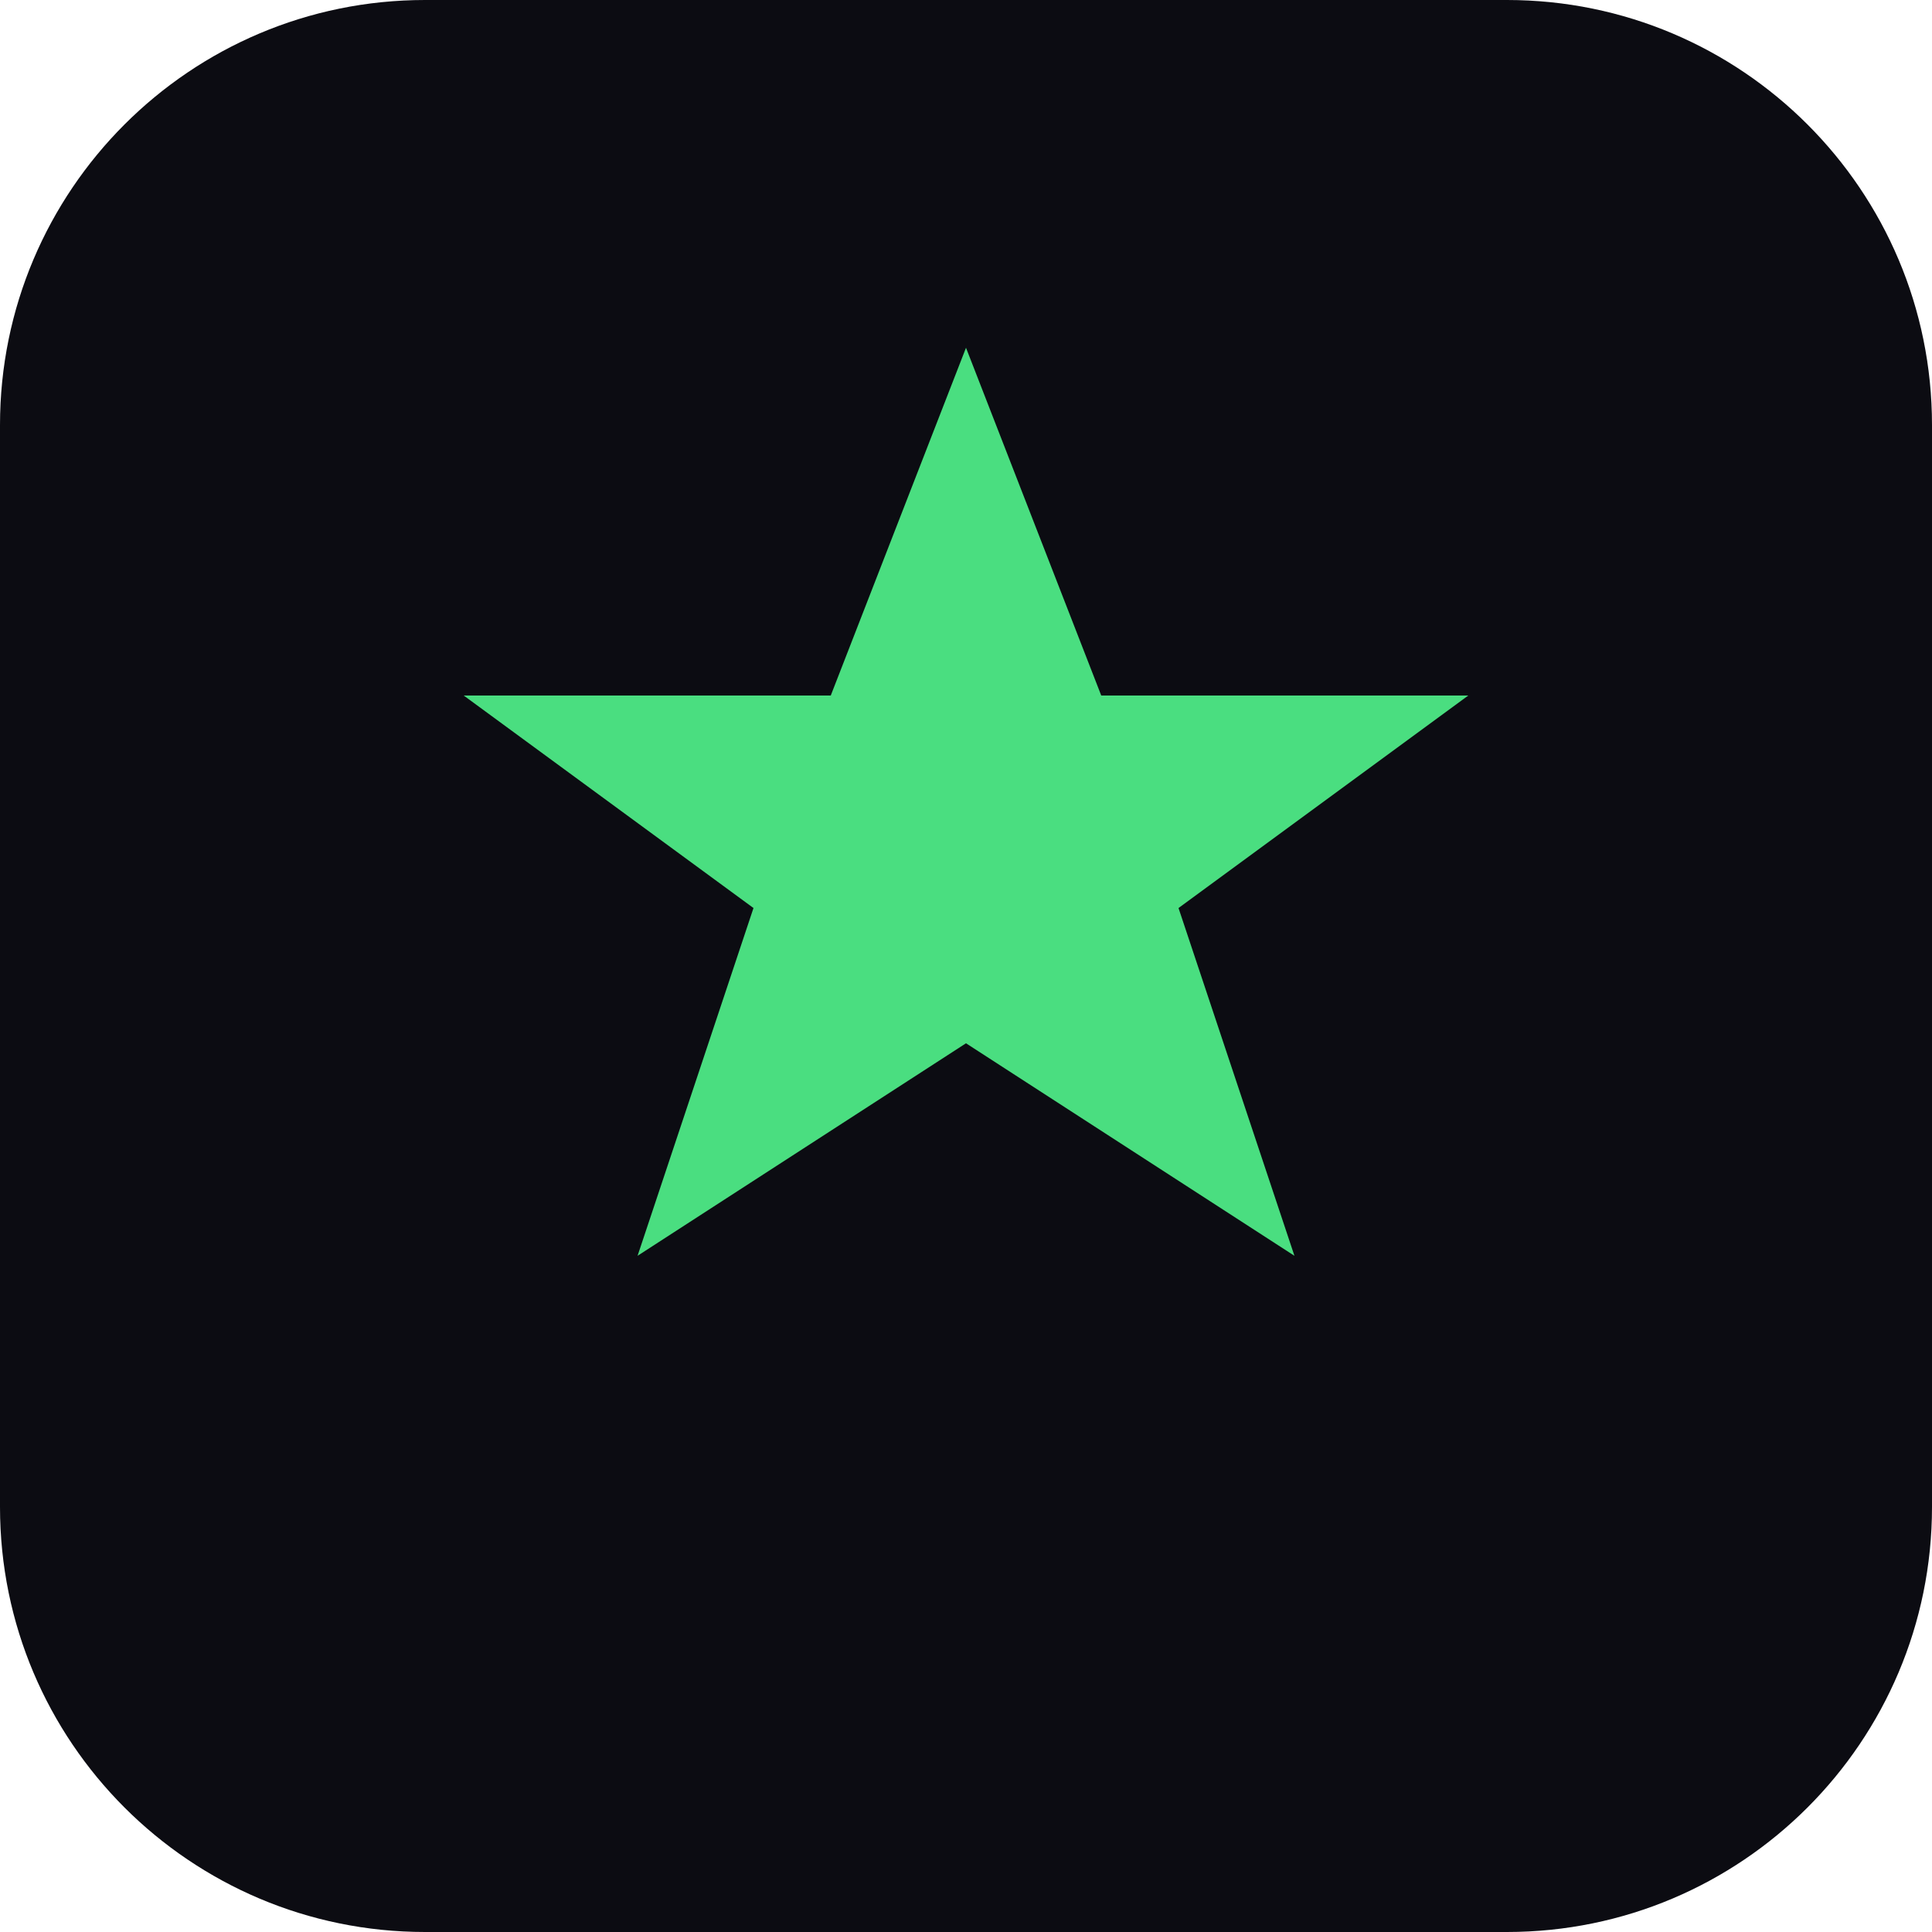
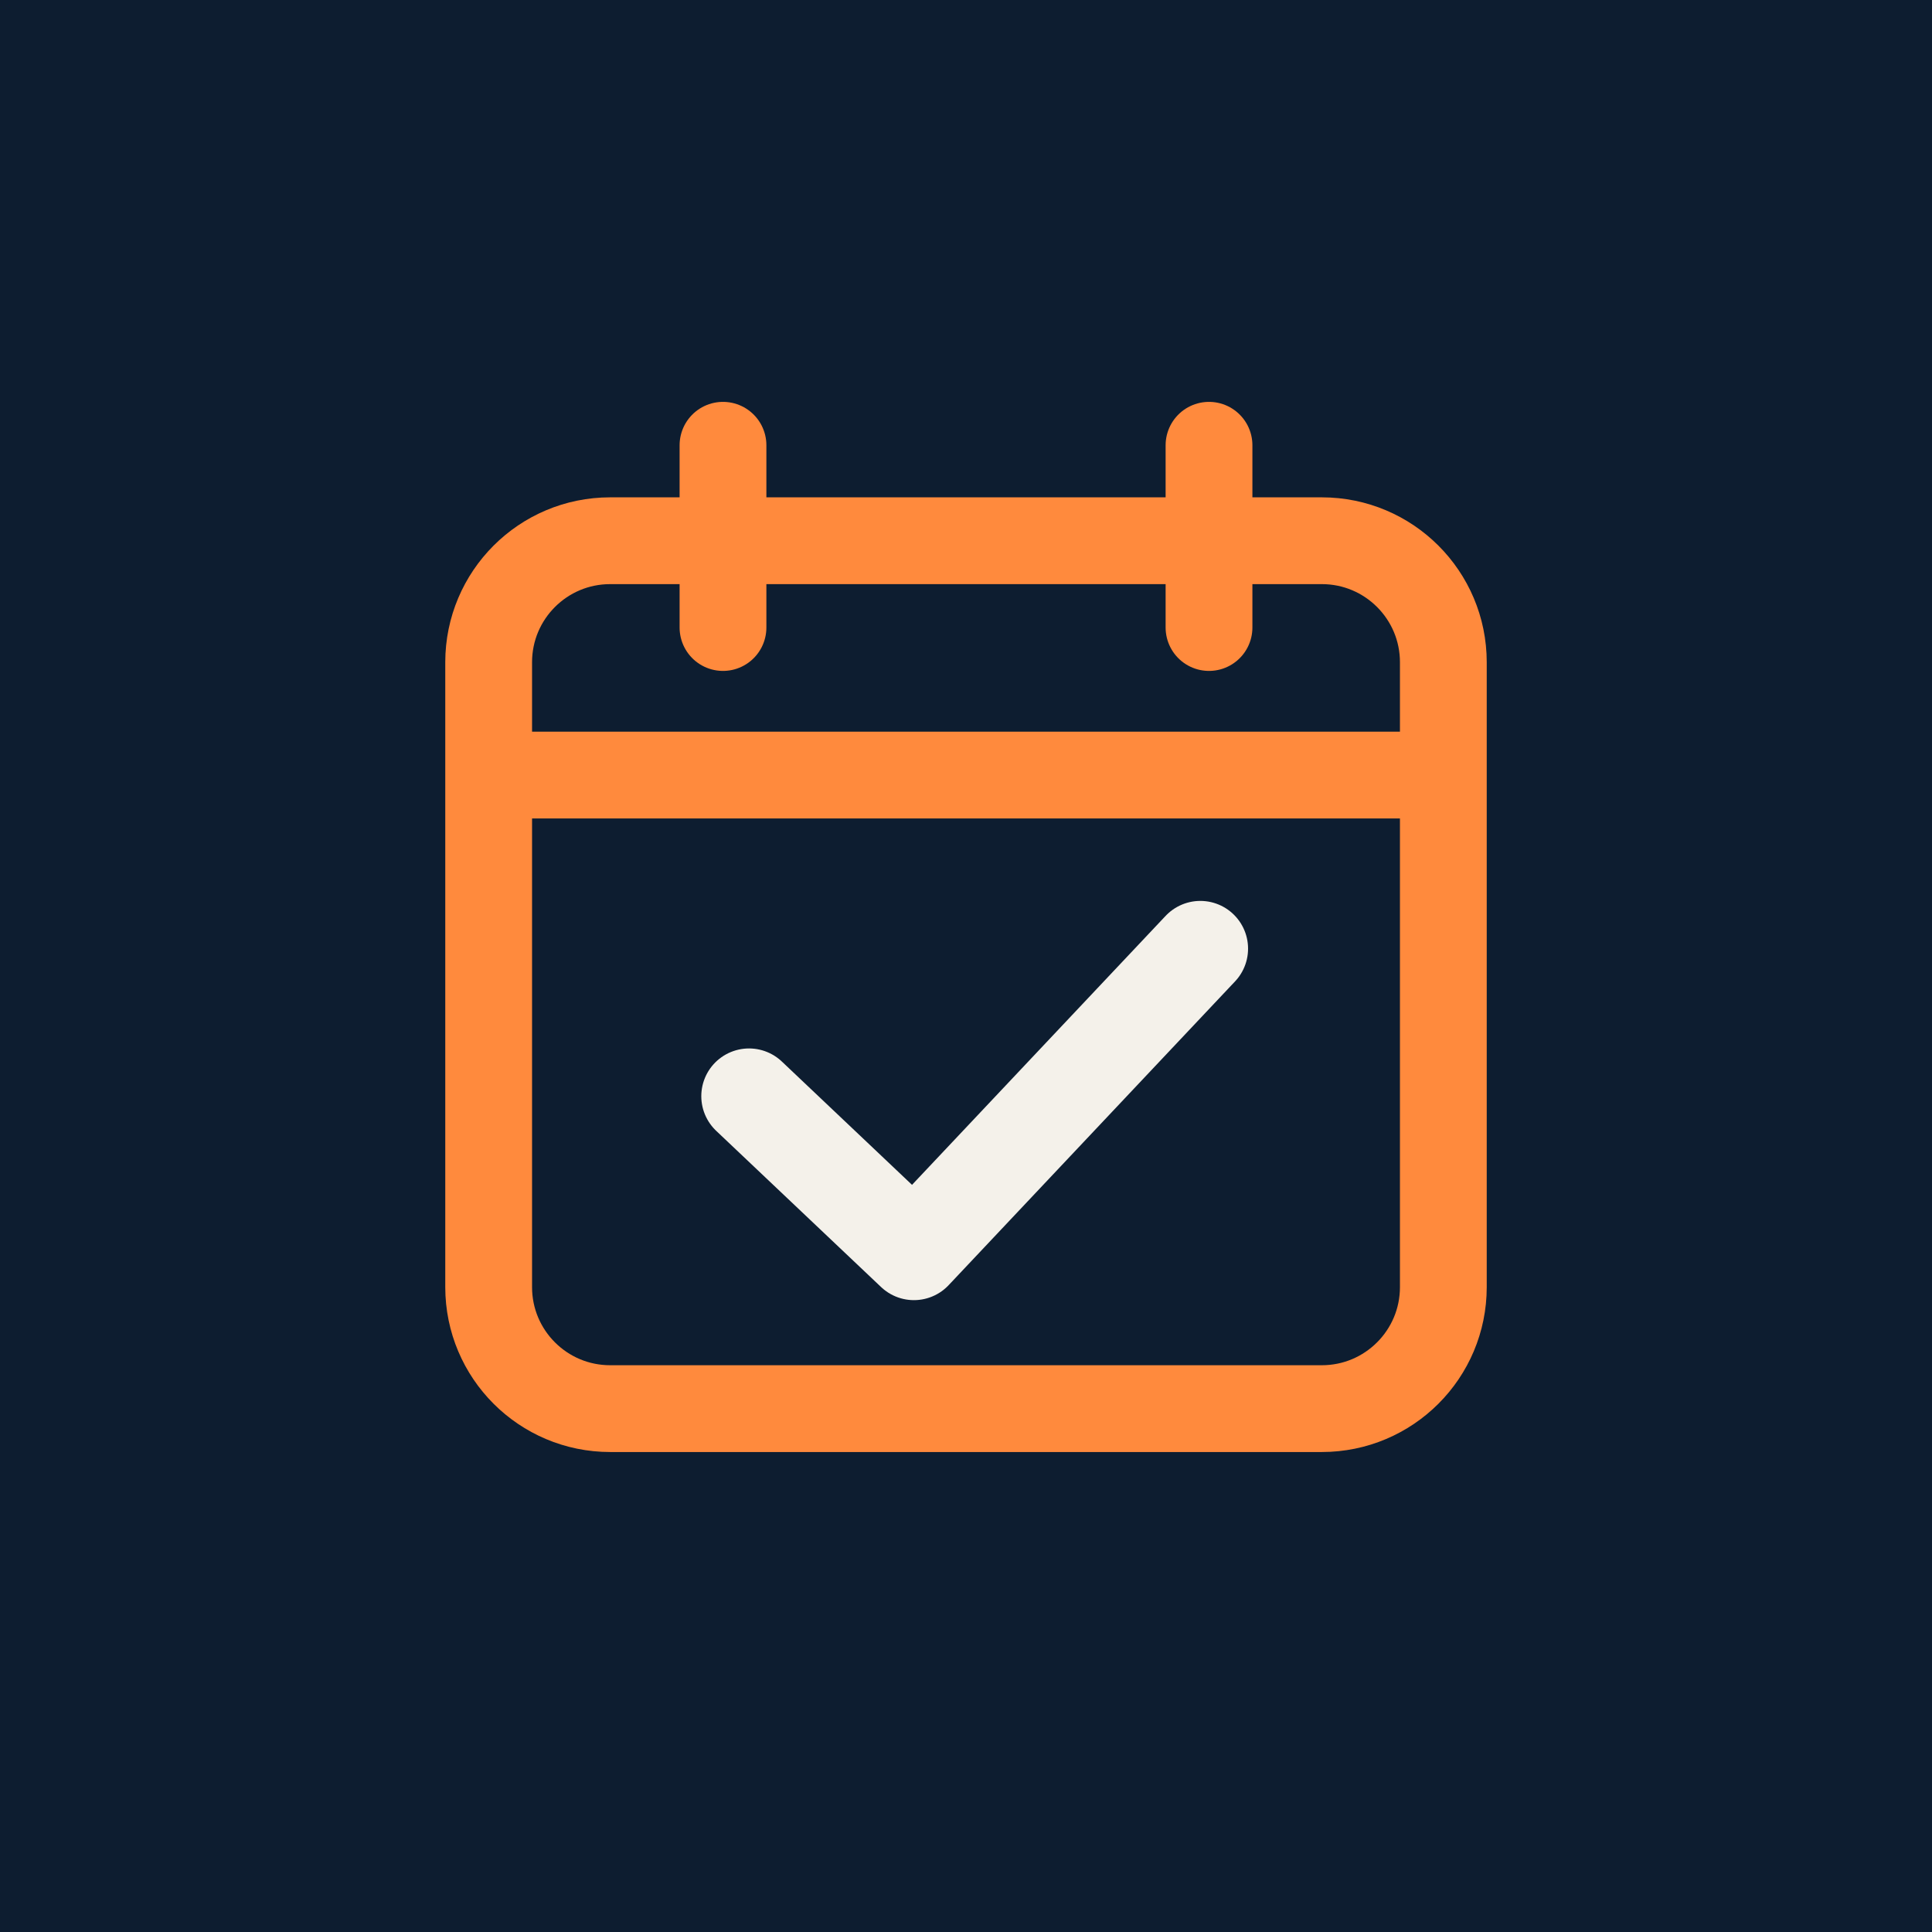
- <svg xmlns="http://www.w3.org/2000/svg" viewBox="0 0 100 100">
-   <rect width="100" height="100" rx="22" fill="#0c0c12" />
-   <path d="M50 18 L57 36 L76 36 L61 47 L67 65 L50 54 L33 65 L39 47 L24 36 L43 36 Z" fill="#4ade80" />
+ <svg xmlns="http://www.w3.org/2000/svg" viewBox="0 0 512 512">
+   <rect width="512" height="512" fill="#0d1d30" />
+   <g transform="translate(256 256) scale(1.15) translate(-256 -256)">
+     <rect x="146" y="158" width="220" height="200" rx="28" fill="none" stroke="#ff8a3d" stroke-width="20" />
+     <path d="M146 212 L366 212" stroke="#ff8a3d" stroke-width="20" />
+     <path d="M200 136 L200 178 M312 136 L312 178" stroke="#ff8a3d" stroke-width="20" stroke-linecap="round" />
+     <path d="M206 286 L244 322 L310 252" fill="none" stroke="#f4f1ea" stroke-width="22" stroke-linecap="round" stroke-linejoin="round" />
+   </g>
</svg>
